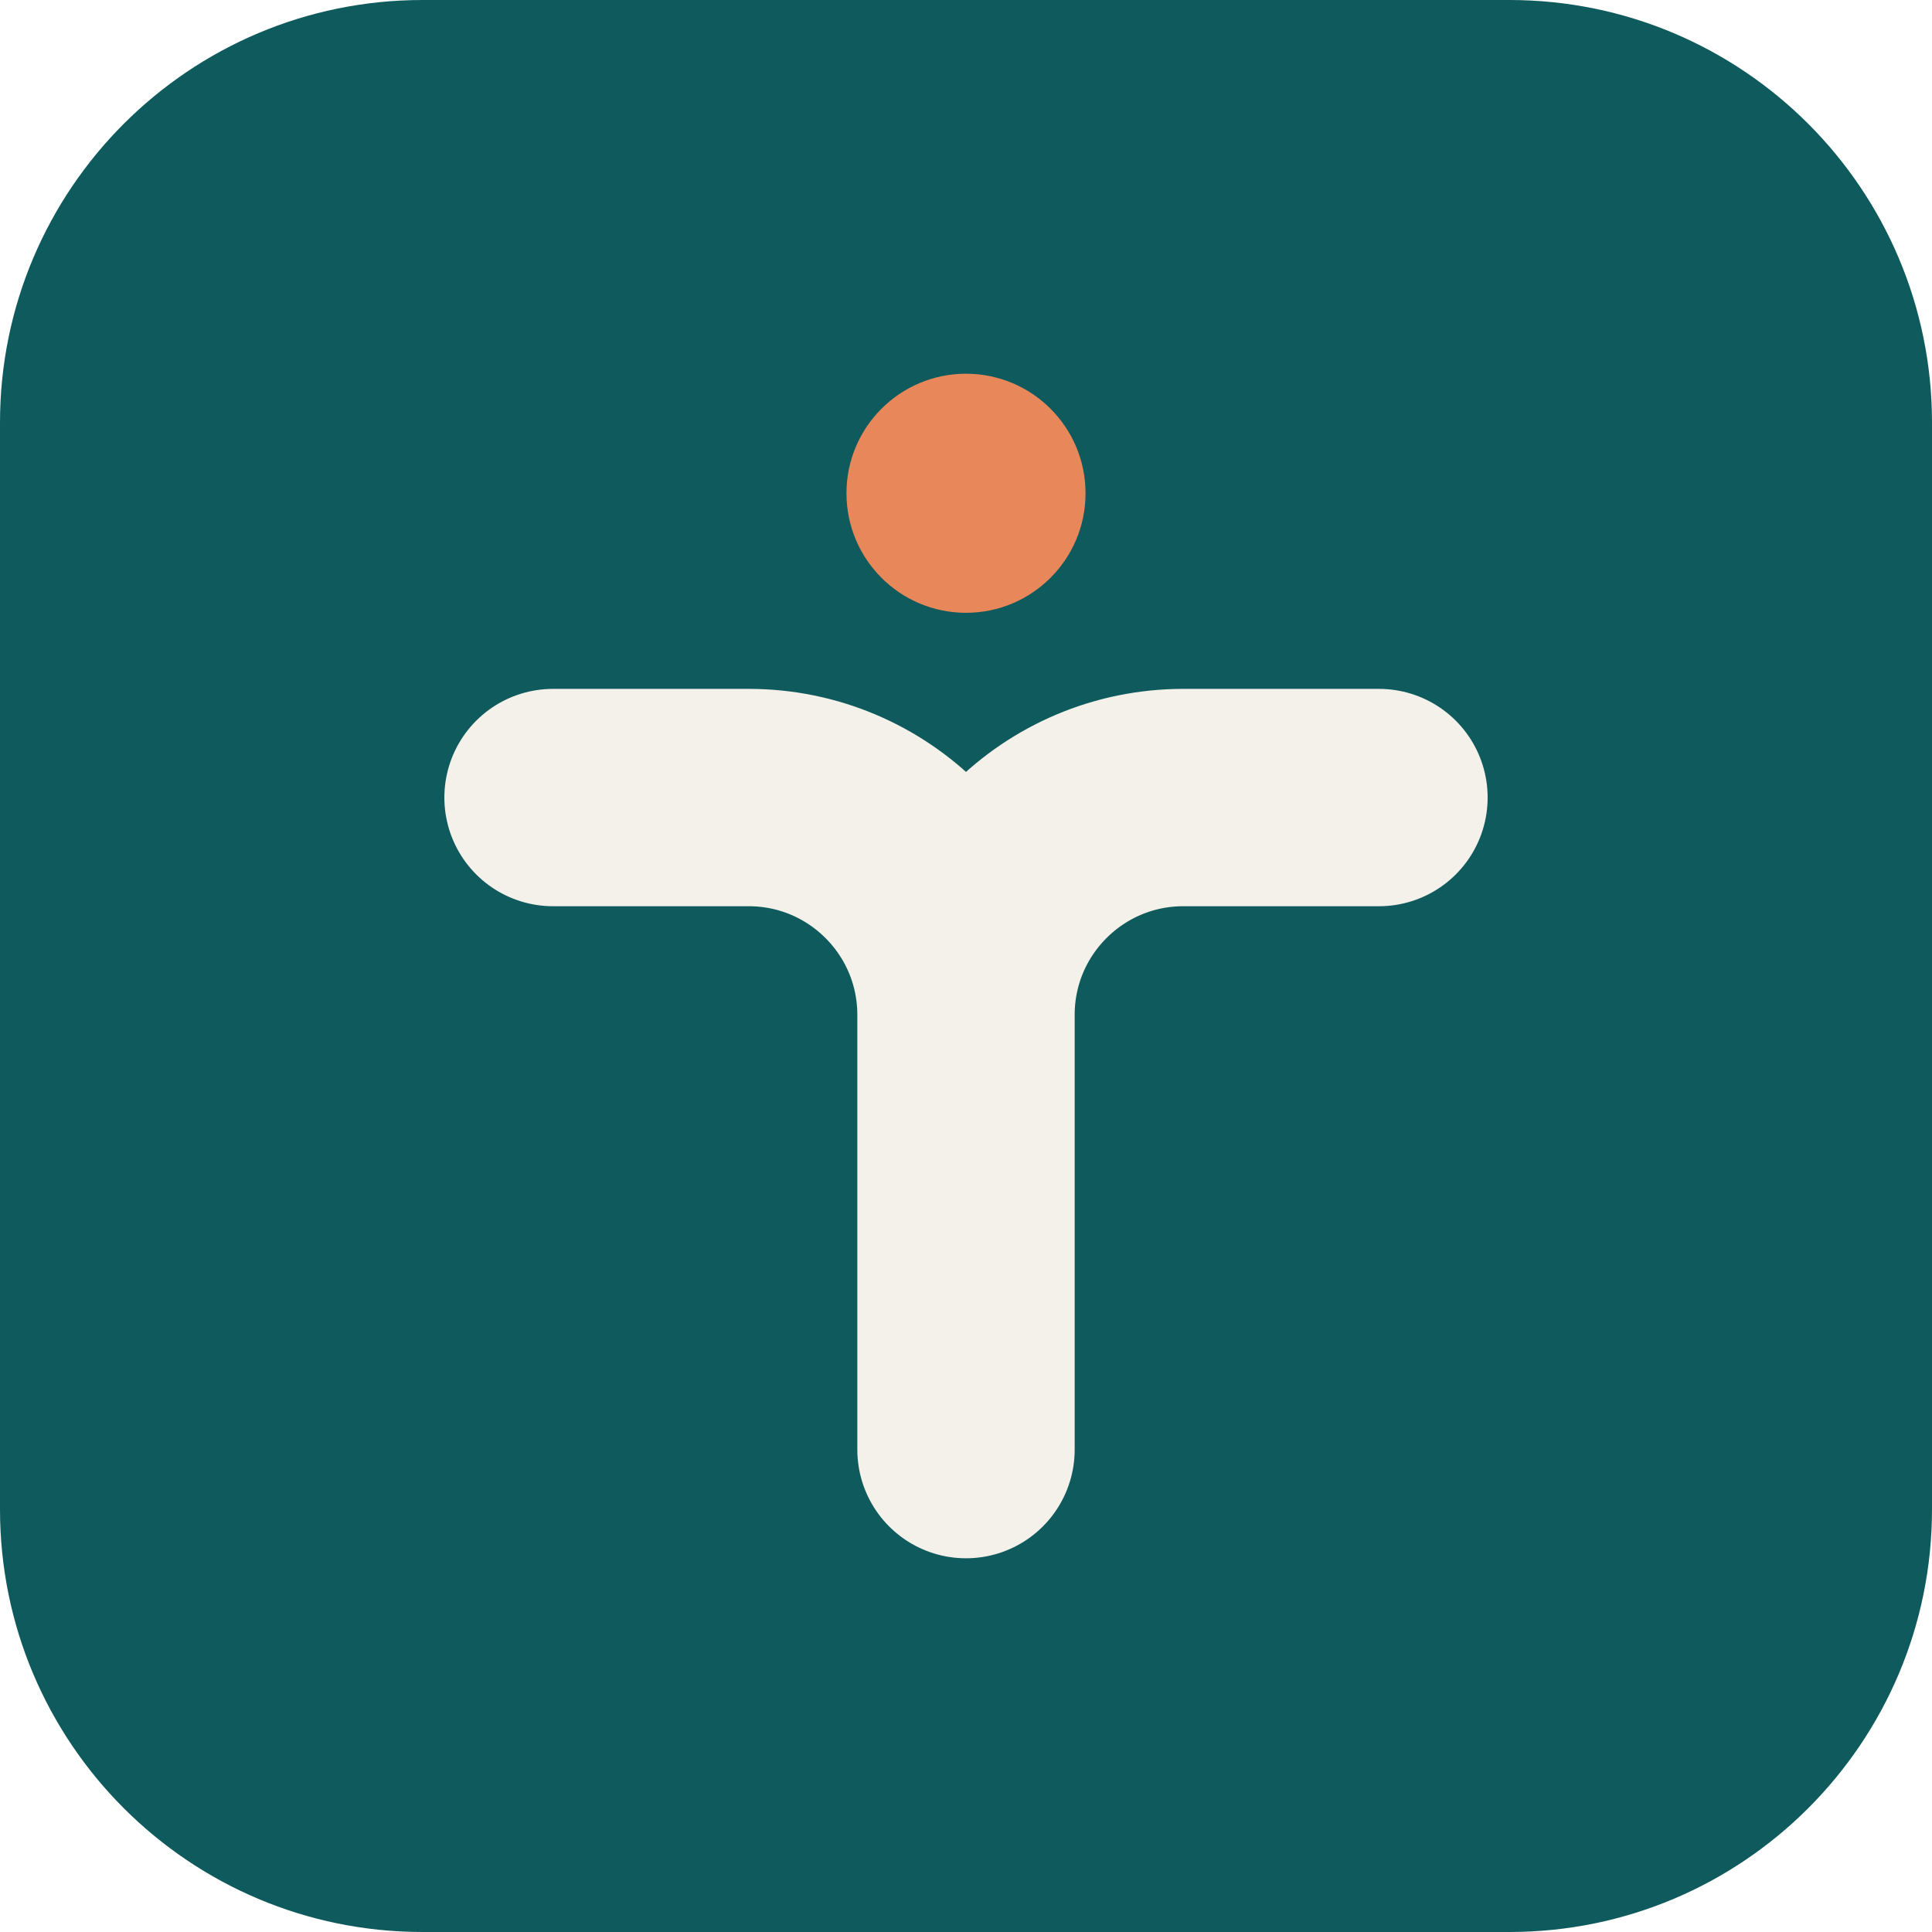
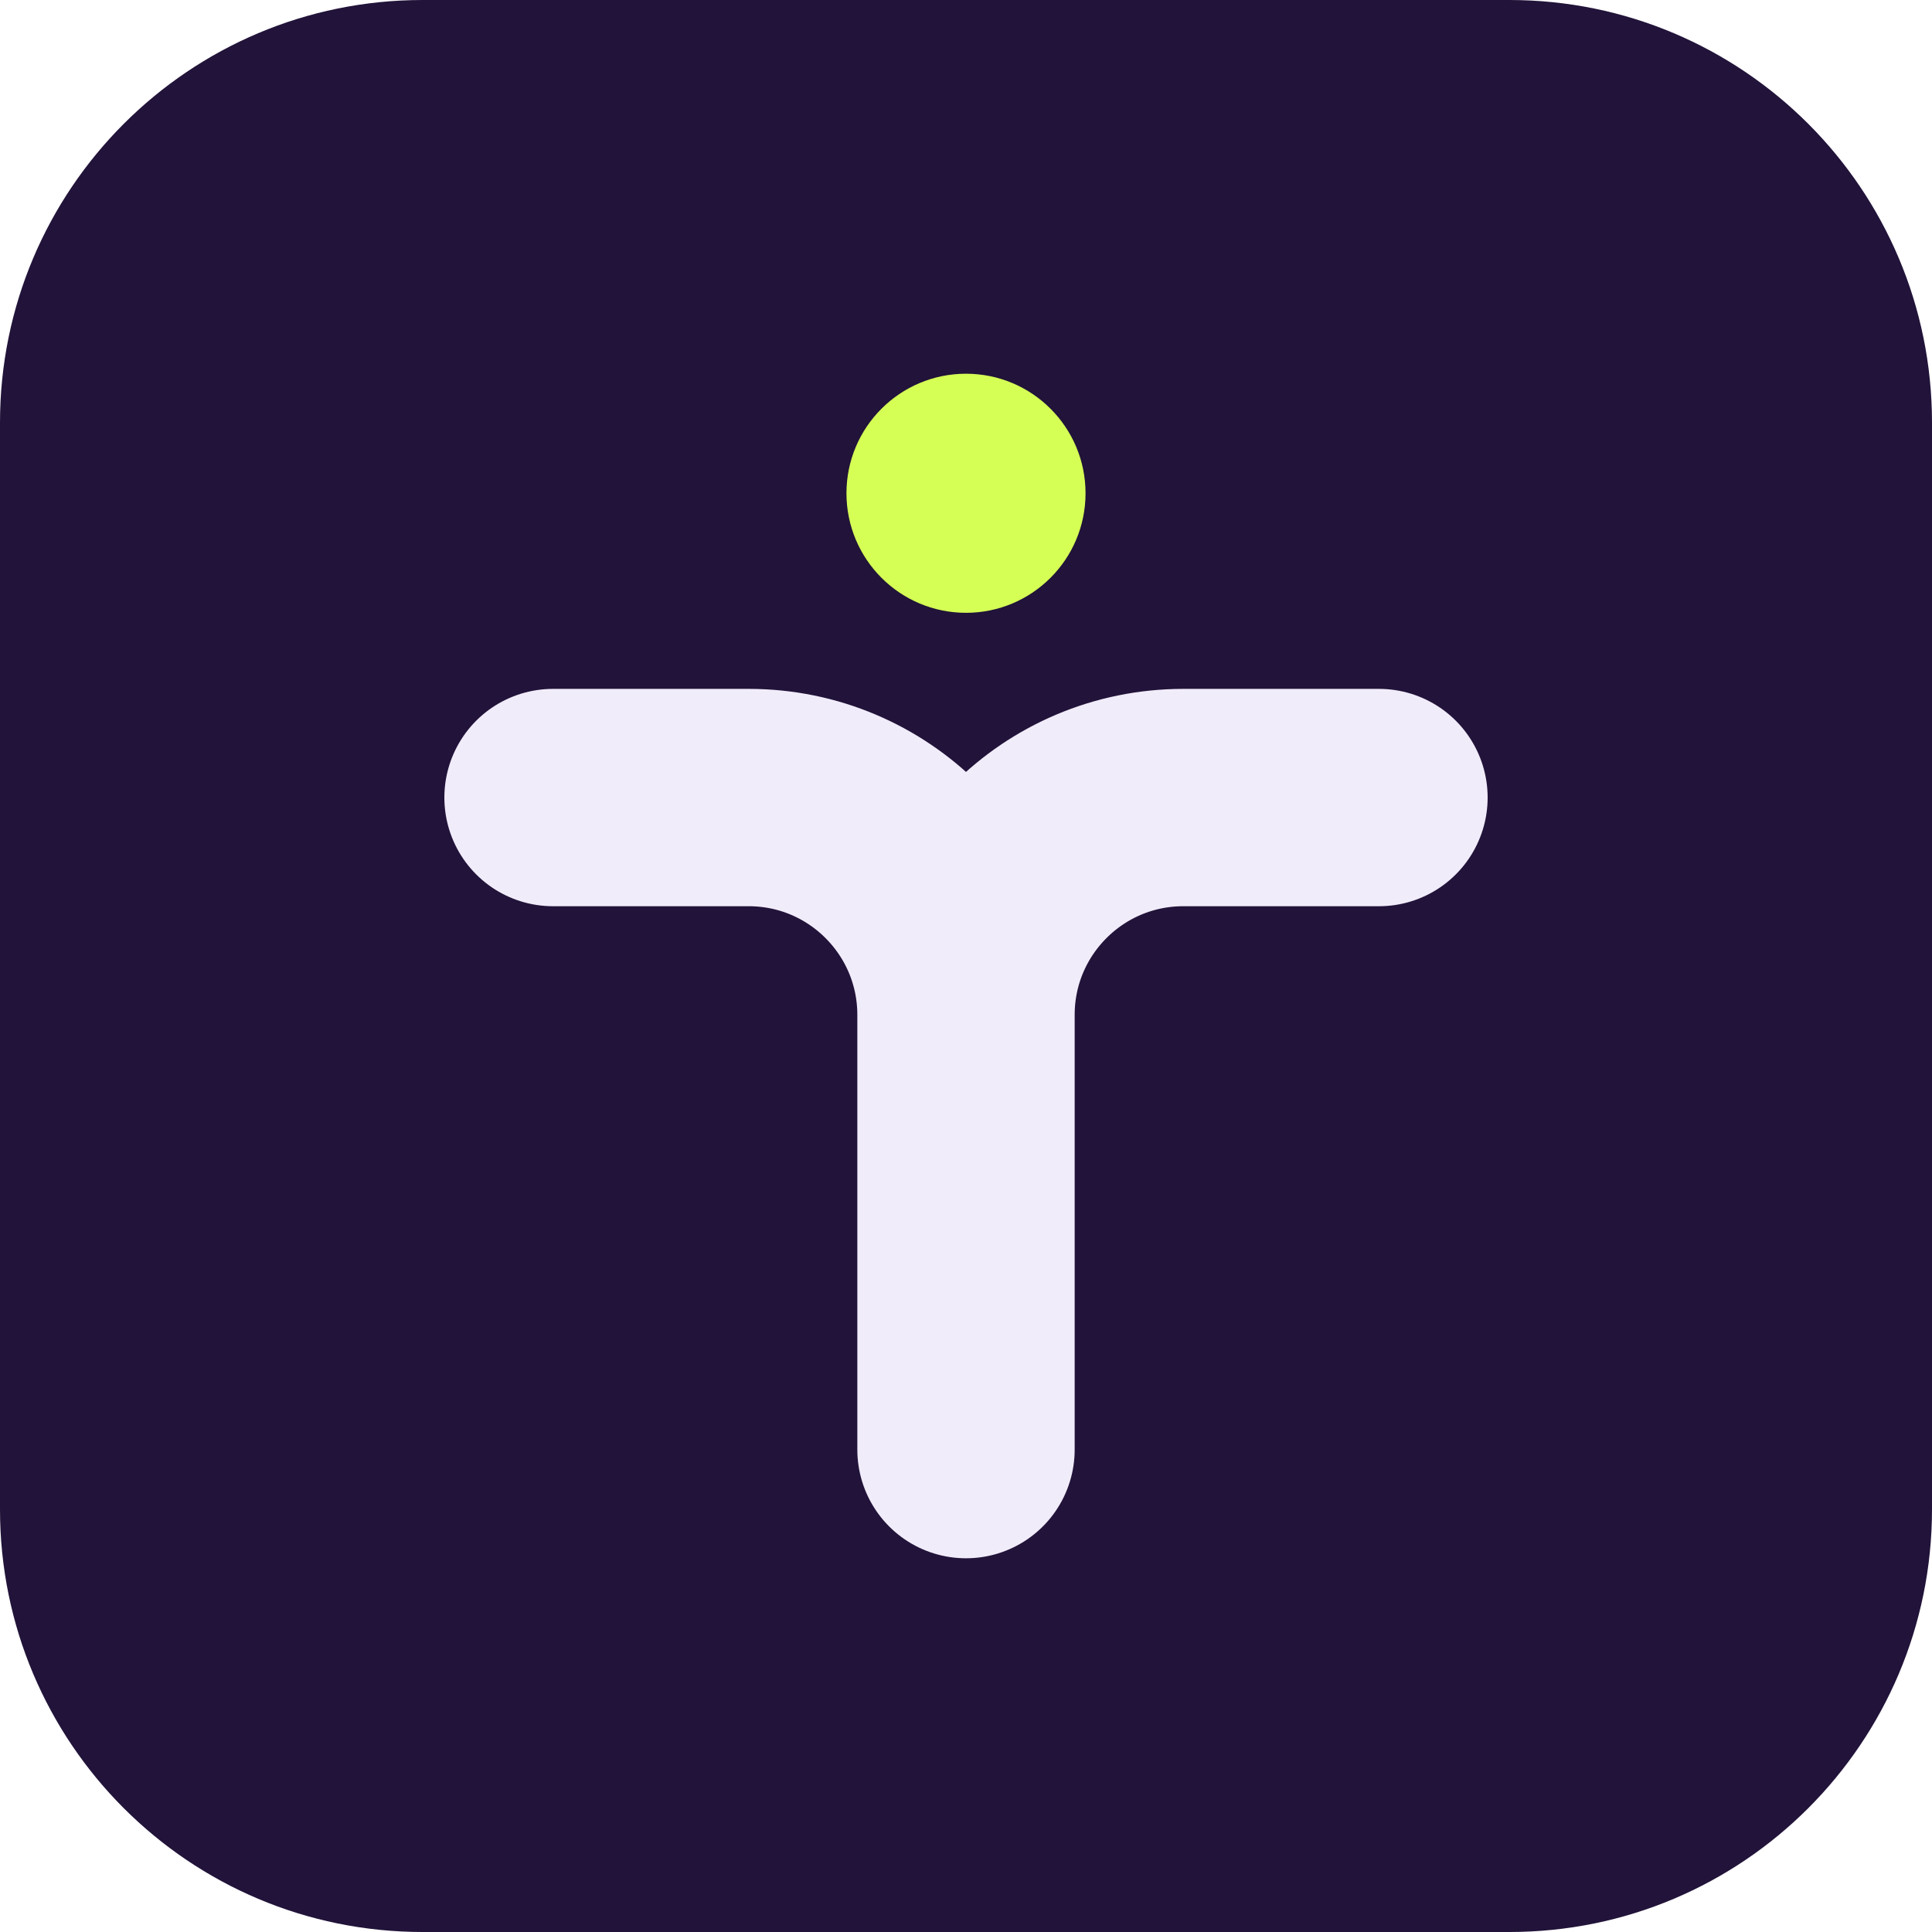
<svg xmlns="http://www.w3.org/2000/svg" viewBox="0 0 64.00 64.00" role="img" aria-label="Tredane">
-   <rect width="64" height="64" rx="14" fill="#0E5A5C" />
+   <rect width="64" height="64" rx="14" fill="#211339" />
  <g transform="translate(8.960 9.140) scale(0.72)">
-     <path d="M13 24H22A10 10 0 0 1 32 34V54M51 24H42A10 10 0 0 0 32 34" fill="none" stroke="#F4F1EA" stroke-width="10" stroke-linecap="round" stroke-linejoin="round" />
-     <circle cx="32" cy="10" r="5.5" fill="#E8875A" />
+     <path d="M13 24H22A10 10 0 0 1 32 34V54M51 24H42A10 10 0 0 0 32 34" fill="none" stroke="#F1ECFA" stroke-width="10" stroke-linecap="round" stroke-linejoin="round" />
+     <circle cx="32" cy="10" r="5.5" fill="#D5FF55" />
  </g>
</svg>
